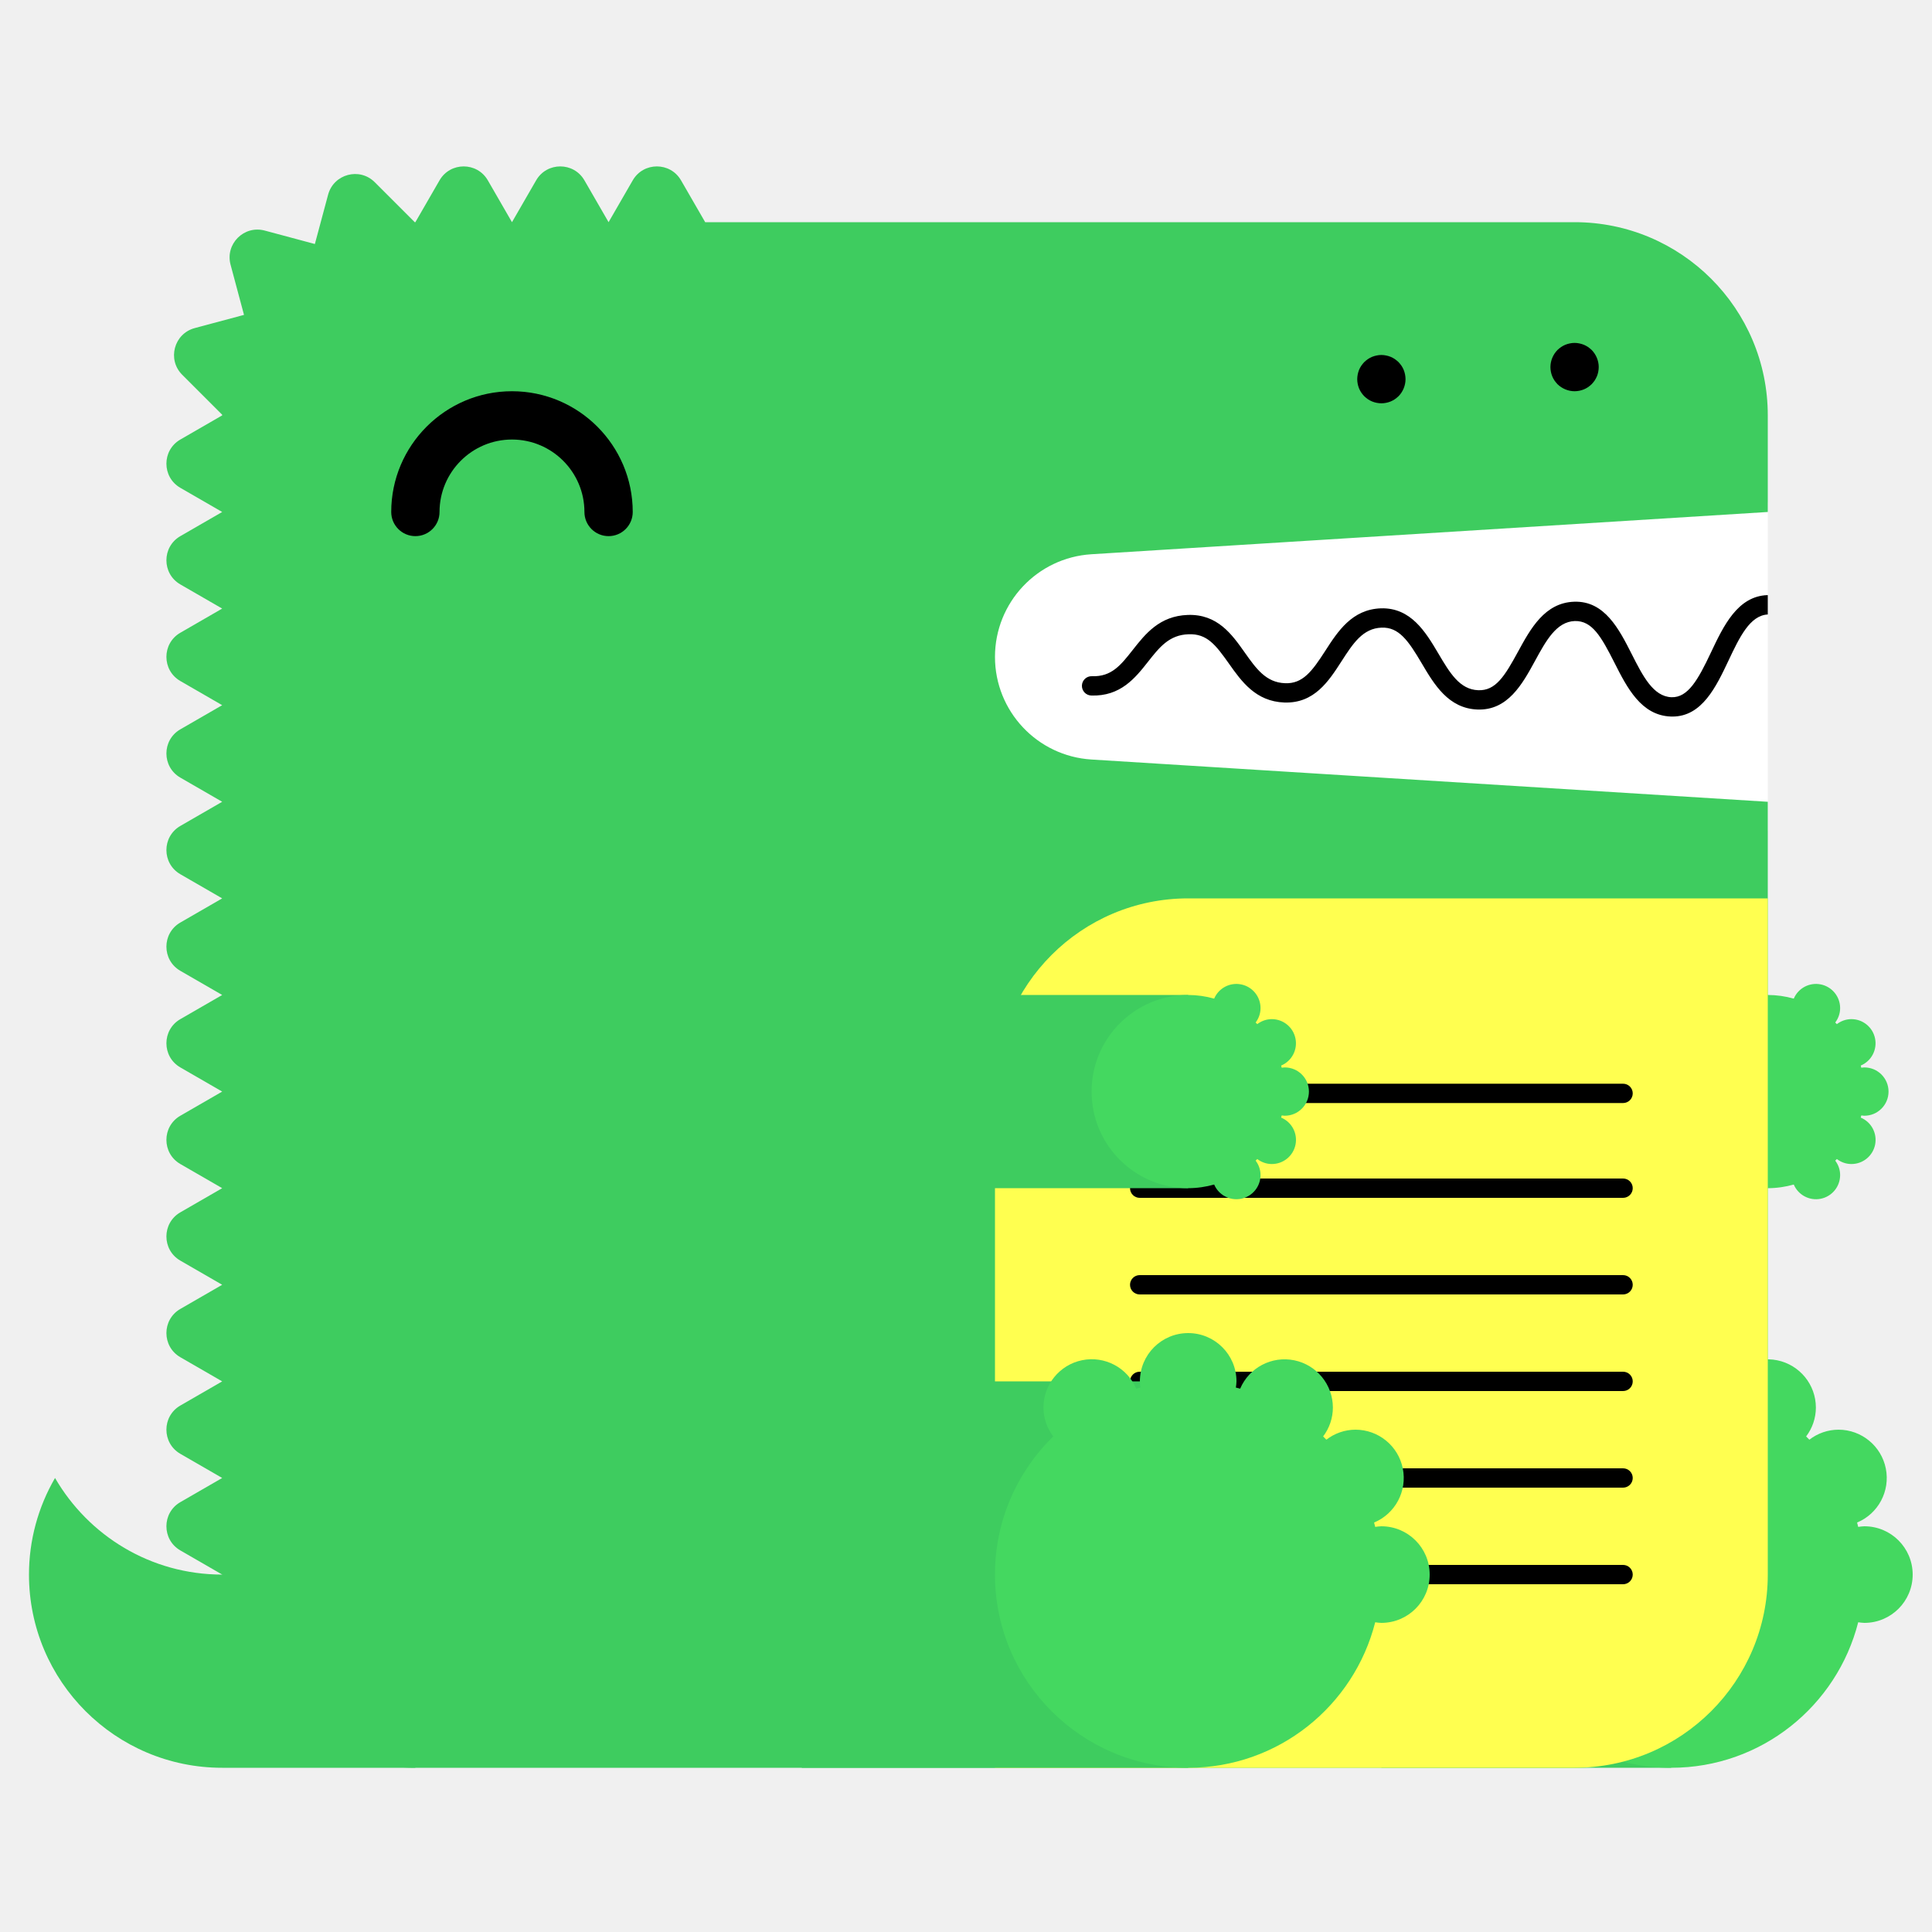
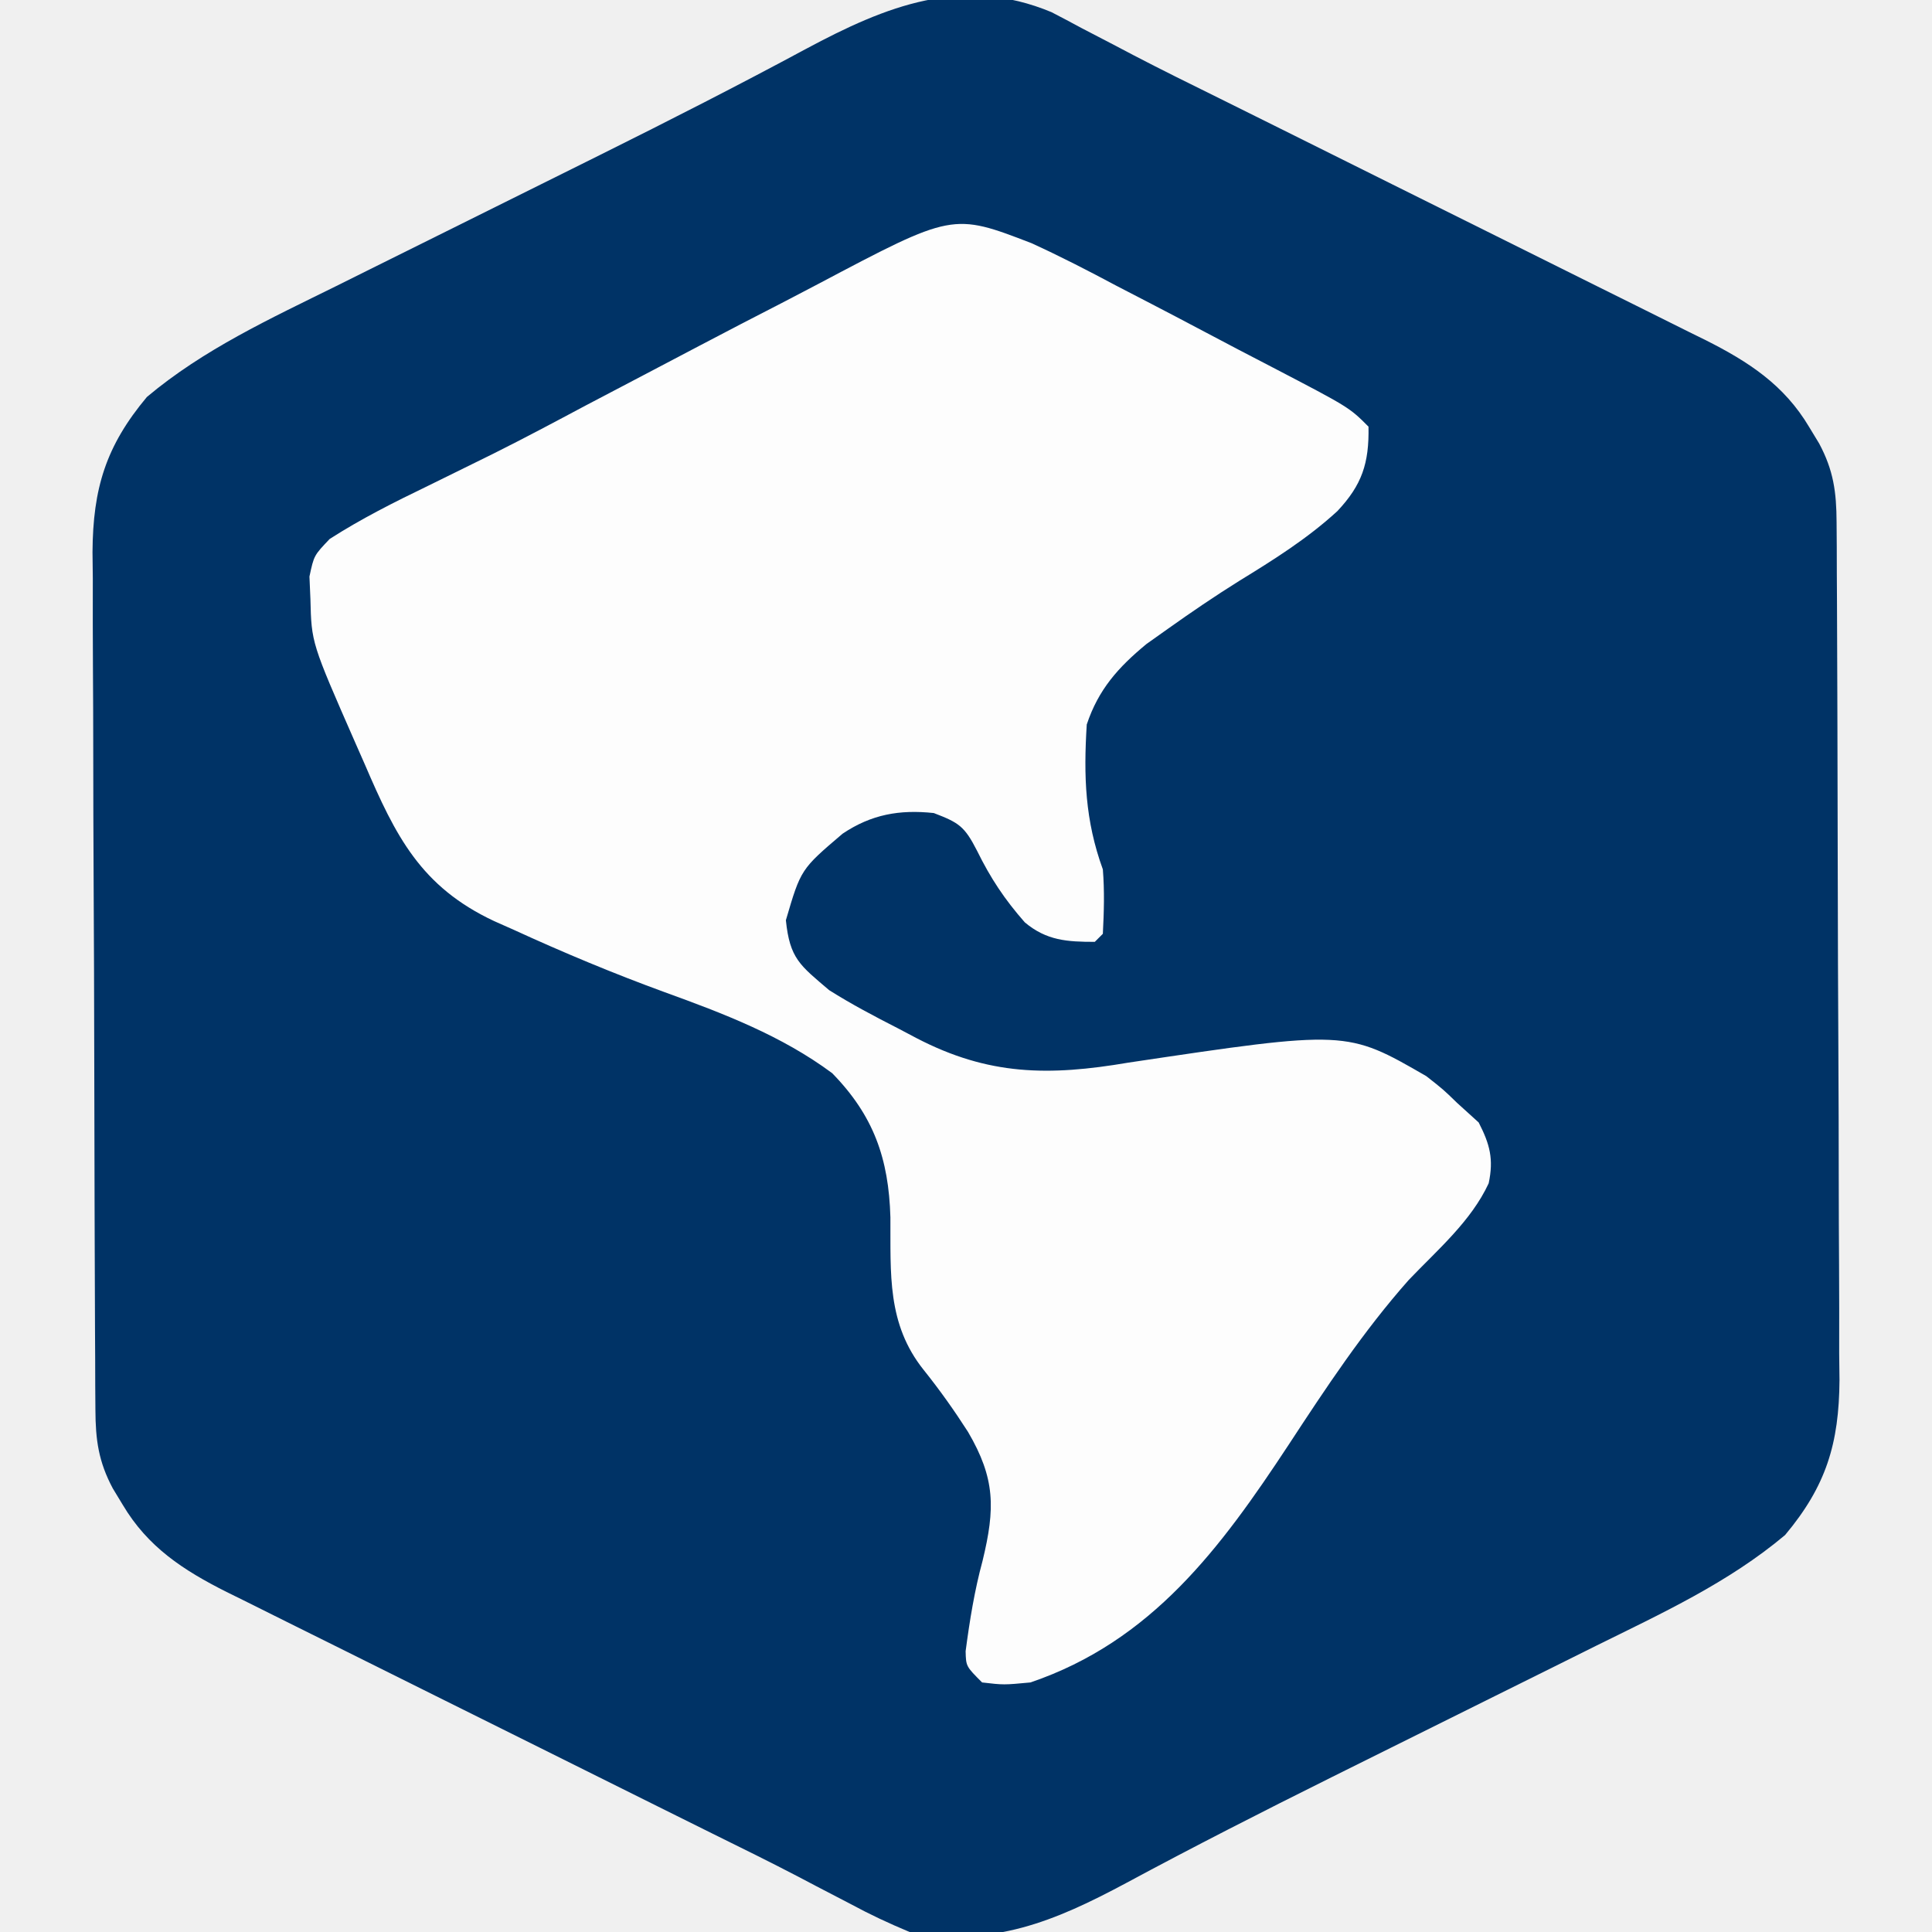
- <svg xmlns="http://www.w3.org/2000/svg" width="200" height="200" viewBox="0 0 200 200">
-   <g fill="none" fill-rule="evenodd">
-     <path fill="#FFF" d="M99 52h84v34H99z" />
-     <path d="M23 163c-7.398 0-13.843-4.027-17.303-10A19.886 19.886 0 0 0 3 163c0 11.046 8.954 20 20 20h20v-20H23z" fill="#3ECC5F" />
-     <path d="M112.98 57.376L183 53V43c0-11.046-8.954-20-20-20H73l-2.5-4.33c-1.112-1.925-3.889-1.925-5 0L63 23l-2.5-4.33c-1.111-1.925-3.889-1.925-5 0L53 23l-2.5-4.33c-1.111-1.925-3.889-1.925-5 0L43 23c-.022 0-.042.003-.065.003l-4.142-4.141c-1.57-1.571-4.252-.853-4.828 1.294l-1.369 5.104-5.192-1.392c-2.148-.575-4.111 1.389-3.535 3.536l1.39 5.193-5.102 1.367c-2.148.576-2.867 3.259-1.296 4.83l4.142 4.142c0 .021-.003.042-.003.064l-4.33 2.5c-1.925 1.111-1.925 3.889 0 5L23 53l-4.33 2.5c-1.925 1.111-1.925 3.889 0 5L23 63l-4.33 2.5c-1.925 1.111-1.925 3.889 0 5L23 73l-4.33 2.5c-1.925 1.111-1.925 3.889 0 5L23 83l-4.33 2.5c-1.925 1.111-1.925 3.889 0 5L23 93l-4.33 2.5c-1.925 1.111-1.925 3.889 0 5L23 103l-4.33 2.5c-1.925 1.111-1.925 3.889 0 5L23 113l-4.33 2.5c-1.925 1.111-1.925 3.889 0 5L23 123l-4.33 2.5c-1.925 1.111-1.925 3.889 0 5L23 133l-4.33 2.5c-1.925 1.111-1.925 3.889 0 5L23 143l-4.33 2.5c-1.925 1.111-1.925 3.889 0 5L23 153l-4.33 2.5c-1.925 1.111-1.925 3.889 0 5L23 163c0 11.046 8.954 20 20 20h120c11.046 0 20-8.954 20-20V83l-70.02-4.376A10.645 10.645 0 0 1 103 68c0-5.621 4.37-10.273 9.98-10.624" fill="#3ECC5F" />
-     <path fill="#3ECC5F" d="M143 183h30v-40h-30z" />
-     <path d="M193 158c-.219 0-.428.037-.639.064-.038-.15-.074-.301-.116-.451A5 5 0 0 0 190.32 148a4.96 4.96 0 0 0-3.016 1.036 26.531 26.531 0 0 0-.335-.336 4.955 4.955 0 0 0 1.011-2.987 5 5 0 0 0-9.599-1.959c-.148-.042-.297-.077-.445-.115.027-.211.064-.42.064-.639a5 5 0 0 0-5-5 5 5 0 0 0-5 5c0 .219.037.428.064.639-.148.038-.297.073-.445.115a4.998 4.998 0 0 0-9.599 1.959c0 1.125.384 2.151 1.011 2.987-3.717 3.632-6.031 8.693-6.031 14.3 0 11.046 8.954 20 20 20 9.339 0 17.16-6.41 19.361-15.064.211.027.42.064.639.064a5 5 0 0 0 5-5 5 5 0 0 0-5-5" fill="#44D860" />
-     <path fill="#3ECC5F" d="M153 123h30v-20h-30z" />
-     <path d="M193 115.5a2.5 2.5 0 1 0 0-5c-.109 0-.214.019-.319.032-.02-.075-.037-.15-.058-.225a2.501 2.501 0 0 0-.963-4.807c-.569 0-1.088.197-1.508.518a6.653 6.653 0 0 0-.168-.168c.314-.417.506-.931.506-1.494a2.5 2.5 0 0 0-4.8-.979A9.987 9.987 0 0 0 183 103c-5.522 0-10 4.478-10 10s4.478 10 10 10c.934 0 1.833-.138 2.69-.377a2.5 2.5 0 0 0 4.8-.979c0-.563-.192-1.077-.506-1.494.057-.055.113-.111.168-.168.42.321.939.518 1.508.518a2.5 2.5 0 0 0 .963-4.807c.021-.074.038-.15.058-.225.105.013.21.032.319.032" fill="#44D860" />
-     <path d="M63 55.5a2.5 2.5 0 0 1-2.5-2.5c0-4.136-3.364-7.5-7.5-7.5s-7.5 3.364-7.5 7.5a2.5 2.5 0 1 1-5 0c0-6.893 5.607-12.5 12.5-12.5S65.5 46.107 65.5 53a2.5 2.5 0 0 1-2.5 2.5" fill="#000" />
-     <path d="M103 183h60c11.046 0 20-8.954 20-20V93h-60c-11.046 0-20 8.954-20 20v70z" fill="#FFFF50" />
-     <path d="M168.02 124h-50.04a1 1 0 1 1 0-2h50.04a1 1 0 1 1 0 2m0 20h-50.04a1 1 0 1 1 0-2h50.04a1 1 0 1 1 0 2m0 20h-50.04a1 1 0 1 1 0-2h50.04a1 1 0 1 1 0 2m0-49.814h-50.04a1 1 0 1 1 0-2h50.04a1 1 0 1 1 0 2m0 19.814h-50.04a1 1 0 1 1 0-2h50.04a1 1 0 1 1 0 2m0 20h-50.04a1 1 0 1 1 0-2h50.04a1 1 0 1 1 0 2M183 61.611c-.012 0-.022-.006-.034-.005-3.09.105-4.552 3.196-5.842 5.923-1.346 2.85-2.387 4.703-4.093 4.647-1.889-.068-2.969-2.202-4.113-4.46-1.314-2.594-2.814-5.536-5.963-5.426-3.046.104-4.513 2.794-5.807 5.167-1.377 2.528-2.314 4.065-4.121 3.994-1.927-.07-2.951-1.805-4.136-3.813-1.321-2.236-2.848-4.75-5.936-4.664-2.994.103-4.465 2.385-5.763 4.4-1.373 2.13-2.335 3.428-4.165 3.351-1.973-.07-2.992-1.51-4.171-3.177-1.324-1.873-2.816-3.993-5.895-3.89-2.928.1-4.399 1.97-5.696 3.618-1.232 1.564-2.194 2.802-4.229 2.724a1 1 0 0 0-.072 2c3.017.101 4.545-1.8 5.872-3.487 1.177-1.496 2.193-2.787 4.193-2.855 1.926-.082 2.829 1.115 4.195 3.045 1.297 1.834 2.769 3.914 5.731 4.021 3.103.104 4.596-2.215 5.918-4.267 1.182-1.834 2.202-3.417 4.15-3.484 1.793-.067 2.769 1.35 4.145 3.681 1.297 2.197 2.766 4.686 5.787 4.796 3.125.108 4.634-2.62 5.949-5.035 1.139-2.088 2.214-4.06 4.119-4.126 1.793-.042 2.728 1.595 4.111 4.33 1.292 2.553 2.757 5.445 5.825 5.556l.169.003c3.064 0 4.518-3.075 5.805-5.794 1.139-2.41 2.217-4.68 4.067-4.773v-2z" fill="#000" />
-     <path fill="#3ECC5F" d="M83 183h40v-40H83z" />
-     <path d="M143 158c-.219 0-.428.037-.639.064-.038-.15-.074-.301-.116-.451A5 5 0 0 0 140.32 148a4.96 4.96 0 0 0-3.016 1.036 26.531 26.531 0 0 0-.335-.336 4.955 4.955 0 0 0 1.011-2.987 5 5 0 0 0-9.599-1.959c-.148-.042-.297-.077-.445-.115.027-.211.064-.42.064-.639a5 5 0 0 0-5-5 5 5 0 0 0-5 5c0 .219.037.428.064.639-.148.038-.297.073-.445.115a4.998 4.998 0 0 0-9.599 1.959c0 1.125.384 2.151 1.011 2.987-3.717 3.632-6.031 8.693-6.031 14.3 0 11.046 8.954 20 20 20 9.339 0 17.16-6.41 19.361-15.064.211.027.42.064.639.064a5 5 0 0 0 5-5 5 5 0 0 0-5-5" fill="#44D860" />
-     <path fill="#3ECC5F" d="M83 123h40v-20H83z" />
-     <path d="M133 115.5a2.5 2.5 0 1 0 0-5c-.109 0-.214.019-.319.032-.02-.075-.037-.15-.058-.225a2.501 2.501 0 0 0-.963-4.807c-.569 0-1.088.197-1.508.518a6.653 6.653 0 0 0-.168-.168c.314-.417.506-.931.506-1.494a2.5 2.5 0 0 0-4.8-.979A9.987 9.987 0 0 0 123 103c-5.522 0-10 4.478-10 10s4.478 10 10 10c.934 0 1.833-.138 2.69-.377a2.5 2.5 0 0 0 4.8-.979c0-.563-.192-1.077-.506-1.494.057-.055.113-.111.168-.168.42.321.939.518 1.508.518a2.5 2.5 0 0 0 .963-4.807c.021-.074.038-.15.058-.225.105.013.21.032.319.032" fill="#44D860" />
-     <path d="M143 41.75c-.16 0-.33-.02-.49-.05a2.52 2.52 0 0 1-.47-.14c-.15-.06-.29-.14-.431-.23-.13-.09-.259-.2-.38-.31-.109-.12-.219-.24-.309-.38s-.17-.28-.231-.43a2.619 2.619 0 0 1-.189-.96c0-.16.02-.33.05-.49.03-.16.08-.31.139-.47.061-.15.141-.29.231-.43.09-.13.2-.26.309-.38.121-.11.25-.22.38-.31.141-.09.281-.17.431-.23.149-.06.31-.11.47-.14.32-.07.65-.07.98 0 .159.03.32.08.47.14.149.06.29.14.43.23.13.09.259.2.38.31.11.12.22.25.31.38.09.14.17.28.23.43.06.16.11.31.14.47.029.16.05.33.05.49 0 .66-.271 1.31-.73 1.77-.121.11-.25.22-.38.31-.14.09-.281.17-.43.23a2.565 2.565 0 0 1-.96.19m20-1.25c-.66 0-1.3-.27-1.771-.73a3.802 3.802 0 0 1-.309-.38c-.09-.14-.17-.28-.231-.43a2.619 2.619 0 0 1-.189-.96c0-.66.27-1.3.729-1.77.121-.11.25-.22.38-.31.141-.09.281-.17.431-.23.149-.06.31-.11.47-.14.32-.07.66-.07.98 0 .159.03.32.08.47.14.149.06.29.14.43.23.13.09.259.2.38.31.459.47.73 1.11.73 1.77 0 .16-.021.33-.05.49-.03.16-.08.32-.14.47-.07.15-.14.29-.23.43-.09.13-.2.26-.31.38-.121.11-.25.22-.38.31-.14.09-.281.17-.43.23a2.565 2.565 0 0 1-.96.19" fill="#000" />
-   </g>
+ <svg xmlns="http://www.w3.org/2000/svg" version="1.1" width="240" height="240">
+   <path d="M0 0 C1.258 0.65 2.509 1.313 3.754 1.987 C5.167 2.723 6.58 3.458 7.994 4.192 C8.718 4.573 9.441 4.954 10.187 5.346 C13.734 7.196 17.322 8.961 20.909 10.731 C22.389 11.465 23.868 12.2 25.346 12.935 C26.097 13.308 26.849 13.681 27.623 14.066 C32.543 16.511 37.461 18.962 42.38 21.412 C46.673 23.551 50.968 25.688 55.265 27.82 C59.468 29.905 63.668 31.996 67.866 34.091 C69.455 34.883 71.045 35.672 72.635 36.459 C74.851 37.556 77.062 38.66 79.273 39.766 C79.921 40.085 80.57 40.404 81.239 40.733 C86.626 43.445 91.018 46.31 94.129 51.552 C94.74 52.56 94.74 52.56 95.364 53.588 C97.15 56.933 97.508 59.628 97.526 63.353 C97.537 64.856 97.537 64.856 97.548 66.39 C97.551 67.488 97.554 68.587 97.556 69.719 C97.563 70.877 97.569 72.035 97.576 73.228 C97.596 77.069 97.608 80.91 97.618 84.752 C97.622 86.063 97.626 87.374 97.63 88.725 C97.649 94.95 97.663 101.174 97.672 107.399 C97.681 114.573 97.708 121.746 97.748 128.92 C97.778 134.472 97.793 140.023 97.796 145.575 C97.799 148.888 97.81 152.2 97.833 155.512 C97.857 159.213 97.856 162.913 97.849 166.614 C97.869 168.247 97.869 168.247 97.888 169.913 C97.834 177.837 96.225 183.091 91.129 189.177 C84.093 195.094 75.774 198.92 67.579 202.97 C66.335 203.589 65.091 204.208 63.848 204.828 C60.584 206.453 57.318 208.074 54.051 209.694 C48.245 212.572 42.442 215.458 36.641 218.345 C36.019 218.655 35.396 218.965 34.755 219.283 C26.187 223.547 17.666 227.888 9.239 232.425 C0.382 237.17 -7.324 240.38 -17.621 238.49 C-20.208 237.411 -22.547 236.318 -24.995 234.993 C-26.408 234.257 -27.822 233.522 -29.236 232.788 C-29.959 232.407 -30.683 232.026 -31.428 231.634 C-34.975 229.783 -38.564 228.019 -42.151 226.249 C-43.63 225.515 -45.109 224.78 -46.588 224.045 C-47.339 223.672 -48.09 223.299 -48.864 222.914 C-53.785 220.468 -58.703 218.018 -63.621 215.568 C-67.914 213.429 -72.209 211.292 -76.506 209.16 C-80.709 207.075 -84.91 204.984 -89.108 202.889 C-90.696 202.097 -92.286 201.308 -93.877 200.521 C-96.092 199.424 -98.303 198.32 -100.514 197.214 C-101.163 196.895 -101.812 196.576 -102.48 196.247 C-107.868 193.535 -112.26 190.67 -115.371 185.427 C-115.982 184.42 -115.982 184.42 -116.605 183.392 C-118.391 180.047 -118.75 177.352 -118.768 173.627 C-118.775 172.625 -118.782 171.623 -118.79 170.59 C-118.792 169.491 -118.795 168.393 -118.798 167.261 C-118.804 166.103 -118.811 164.945 -118.818 163.752 C-118.837 159.91 -118.849 156.069 -118.859 152.228 C-118.863 150.917 -118.867 149.606 -118.871 148.255 C-118.89 142.03 -118.905 135.806 -118.913 129.581 C-118.923 122.407 -118.949 115.234 -118.989 108.06 C-119.02 102.508 -119.034 96.956 -119.038 91.405 C-119.04 88.092 -119.051 84.78 -119.074 81.468 C-119.099 77.767 -119.098 74.067 -119.091 70.366 C-119.11 68.733 -119.11 68.733 -119.129 67.067 C-119.075 59.143 -117.466 53.889 -112.371 47.802 C-105.334 41.885 -97.015 38.06 -88.82 34.009 C-87.576 33.391 -86.333 32.772 -85.09 32.152 C-81.826 30.527 -78.559 28.906 -75.292 27.286 C-69.486 24.407 -63.684 21.522 -57.882 18.634 C-57.26 18.325 -56.637 18.015 -55.996 17.696 C-47.428 13.433 -38.907 9.092 -30.48 4.555 C-20.558 -0.761 -11.066 -4.615 0 0 Z " fill="#003366" transform="translate(130.6207,1.510071)" />
+   <path d="M0 0 C3.584 1.641 7.065 3.431 10.539 5.288 C11.784 5.934 13.029 6.579 14.275 7.222 C16.711 8.484 19.14 9.757 21.563 11.043 C24.348 12.521 27.141 13.98 29.942 15.428 C39.449 20.384 39.449 20.384 41.852 22.788 C41.941 27.336 41.039 30.034 37.977 33.288 C34.237 36.715 30.082 39.317 25.77 41.963 C22.744 43.855 19.822 45.844 16.914 47.913 C16.039 48.534 15.164 49.155 14.262 49.795 C10.745 52.703 8.302 55.437 6.852 59.788 C6.452 66.236 6.635 71.69 8.852 77.788 C9.07 80.509 8.991 83.048 8.852 85.788 C8.522 86.118 8.192 86.448 7.852 86.788 C4.423 86.788 1.86 86.633 -0.84 84.37 C-3.333 81.539 -5.105 78.875 -6.773 75.475 C-8.34 72.414 -9.028 71.984 -12.148 70.788 C-16.399 70.332 -19.911 70.957 -23.476 73.35 C-28.664 77.766 -28.664 77.766 -30.523 84.1 C-30.038 88.875 -28.767 89.704 -25.148 92.788 C-22.376 94.539 -19.506 96.049 -16.586 97.538 C-15.831 97.936 -15.076 98.334 -14.299 98.745 C-5.353 103.395 2.119 103.479 12.039 101.788 C39.124 97.744 39.124 97.744 49.039 103.475 C51.164 105.147 51.164 105.147 52.852 106.788 C53.739 107.592 54.626 108.396 55.539 109.225 C56.925 111.93 57.42 113.769 56.781 116.78 C54.596 121.5 50.401 125.068 46.852 128.788 C41.185 135.183 36.59 142.155 31.914 149.288 C23.487 162.081 14.939 173.664 -0.148 178.788 C-3.461 179.1 -3.461 179.1 -6.148 178.788 C-8.148 176.788 -8.148 176.788 -8.195 174.905 C-7.689 171.08 -7.097 167.389 -6.086 163.663 C-4.511 157.155 -4.502 153.46 -7.898 147.663 C-9.627 144.968 -11.396 142.477 -13.398 139.975 C-17.989 134.236 -17.495 128.007 -17.539 121 C-17.748 113.699 -19.625 108.371 -24.773 103.1 C-31.058 98.434 -38.284 95.685 -45.586 93.038 C-51.957 90.71 -58.171 88.118 -64.336 85.288 C-65.137 84.932 -65.939 84.577 -66.765 84.21 C-75.879 79.936 -79 73.657 -82.836 64.725 C-83.226 63.84 -83.616 62.955 -84.017 62.043 C-89.457 49.647 -89.457 49.647 -89.586 44.225 C-89.626 43.296 -89.666 42.366 -89.707 41.409 C-89.148 38.788 -89.148 38.788 -87.191 36.737 C-83.27 34.225 -79.213 32.185 -75.023 30.163 C-73.202 29.268 -71.382 28.373 -69.562 27.475 C-68.647 27.024 -67.732 26.573 -66.79 26.108 C-62.957 24.192 -59.179 22.18 -55.398 20.163 C-52.988 18.893 -50.576 17.628 -48.162 16.366 C-45.892 15.177 -43.624 13.984 -41.357 12.788 C-37.826 10.928 -34.283 9.094 -30.733 7.272 C-29.316 6.54 -27.902 5.801 -26.492 5.054 C-9.799 -3.774 -9.799 -3.774 0 0 Z " fill="#FDFDFD" transform="translate(128.1482,30.2124)" />
</svg>
